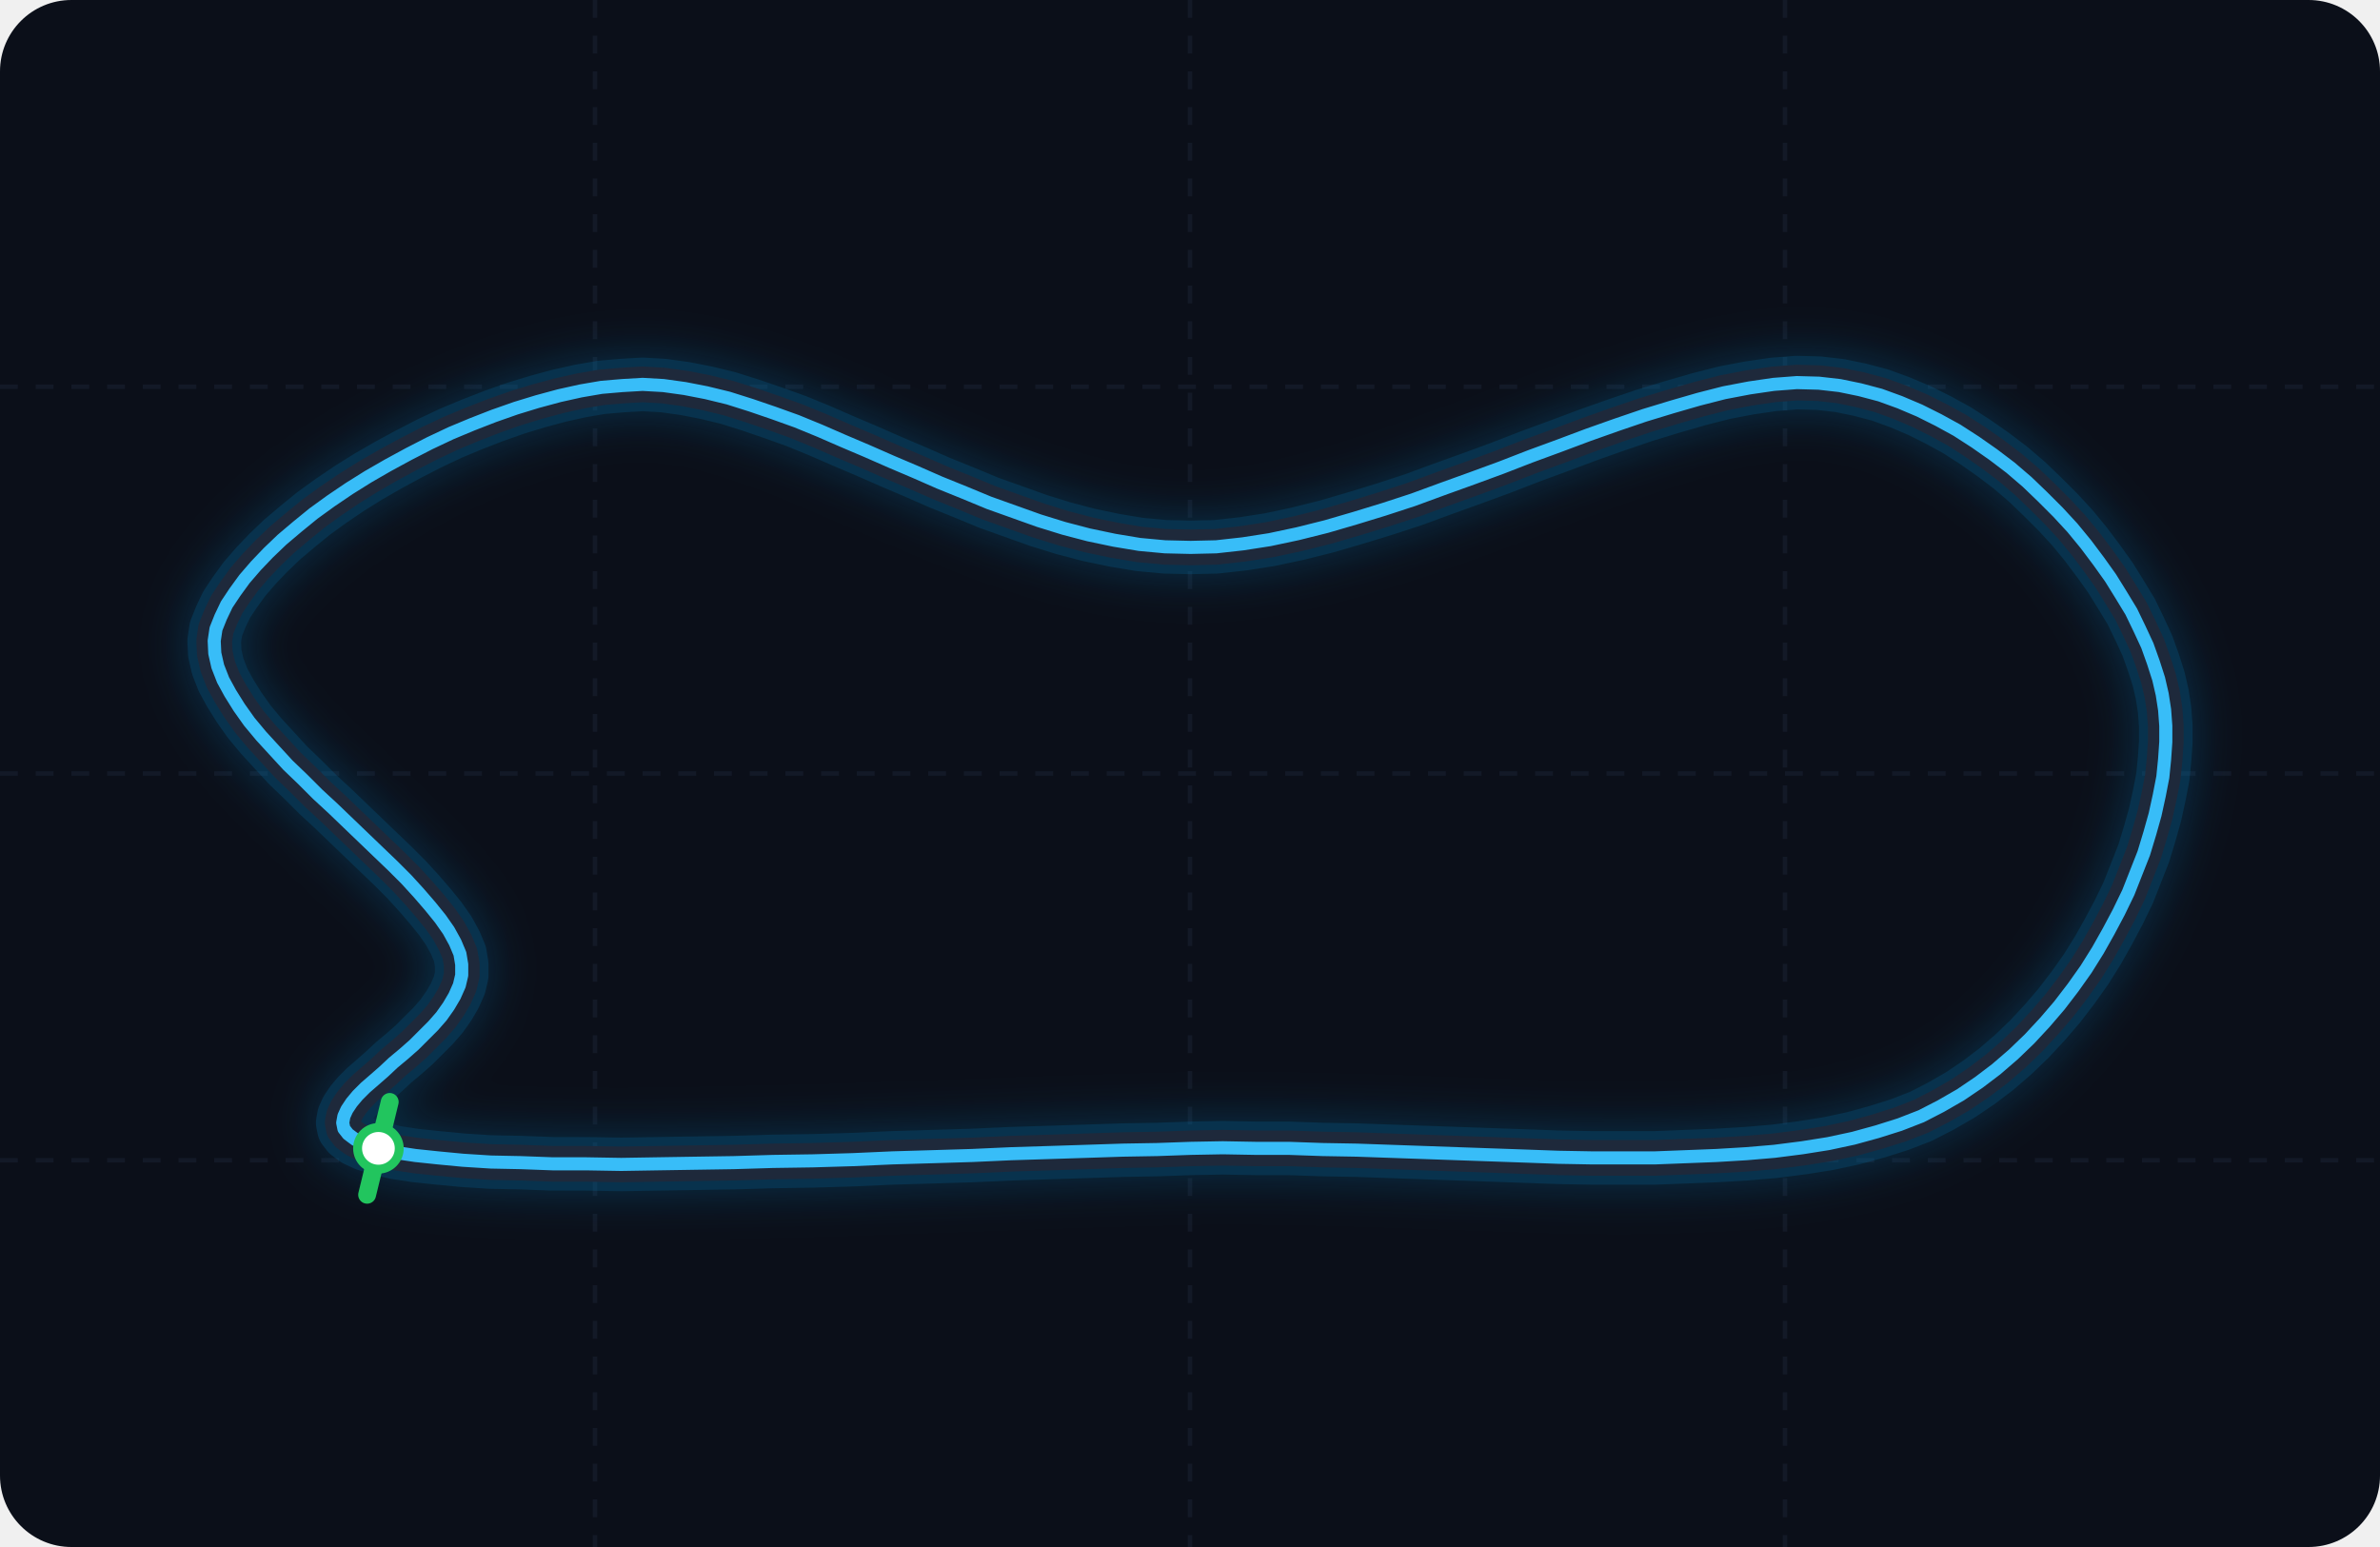
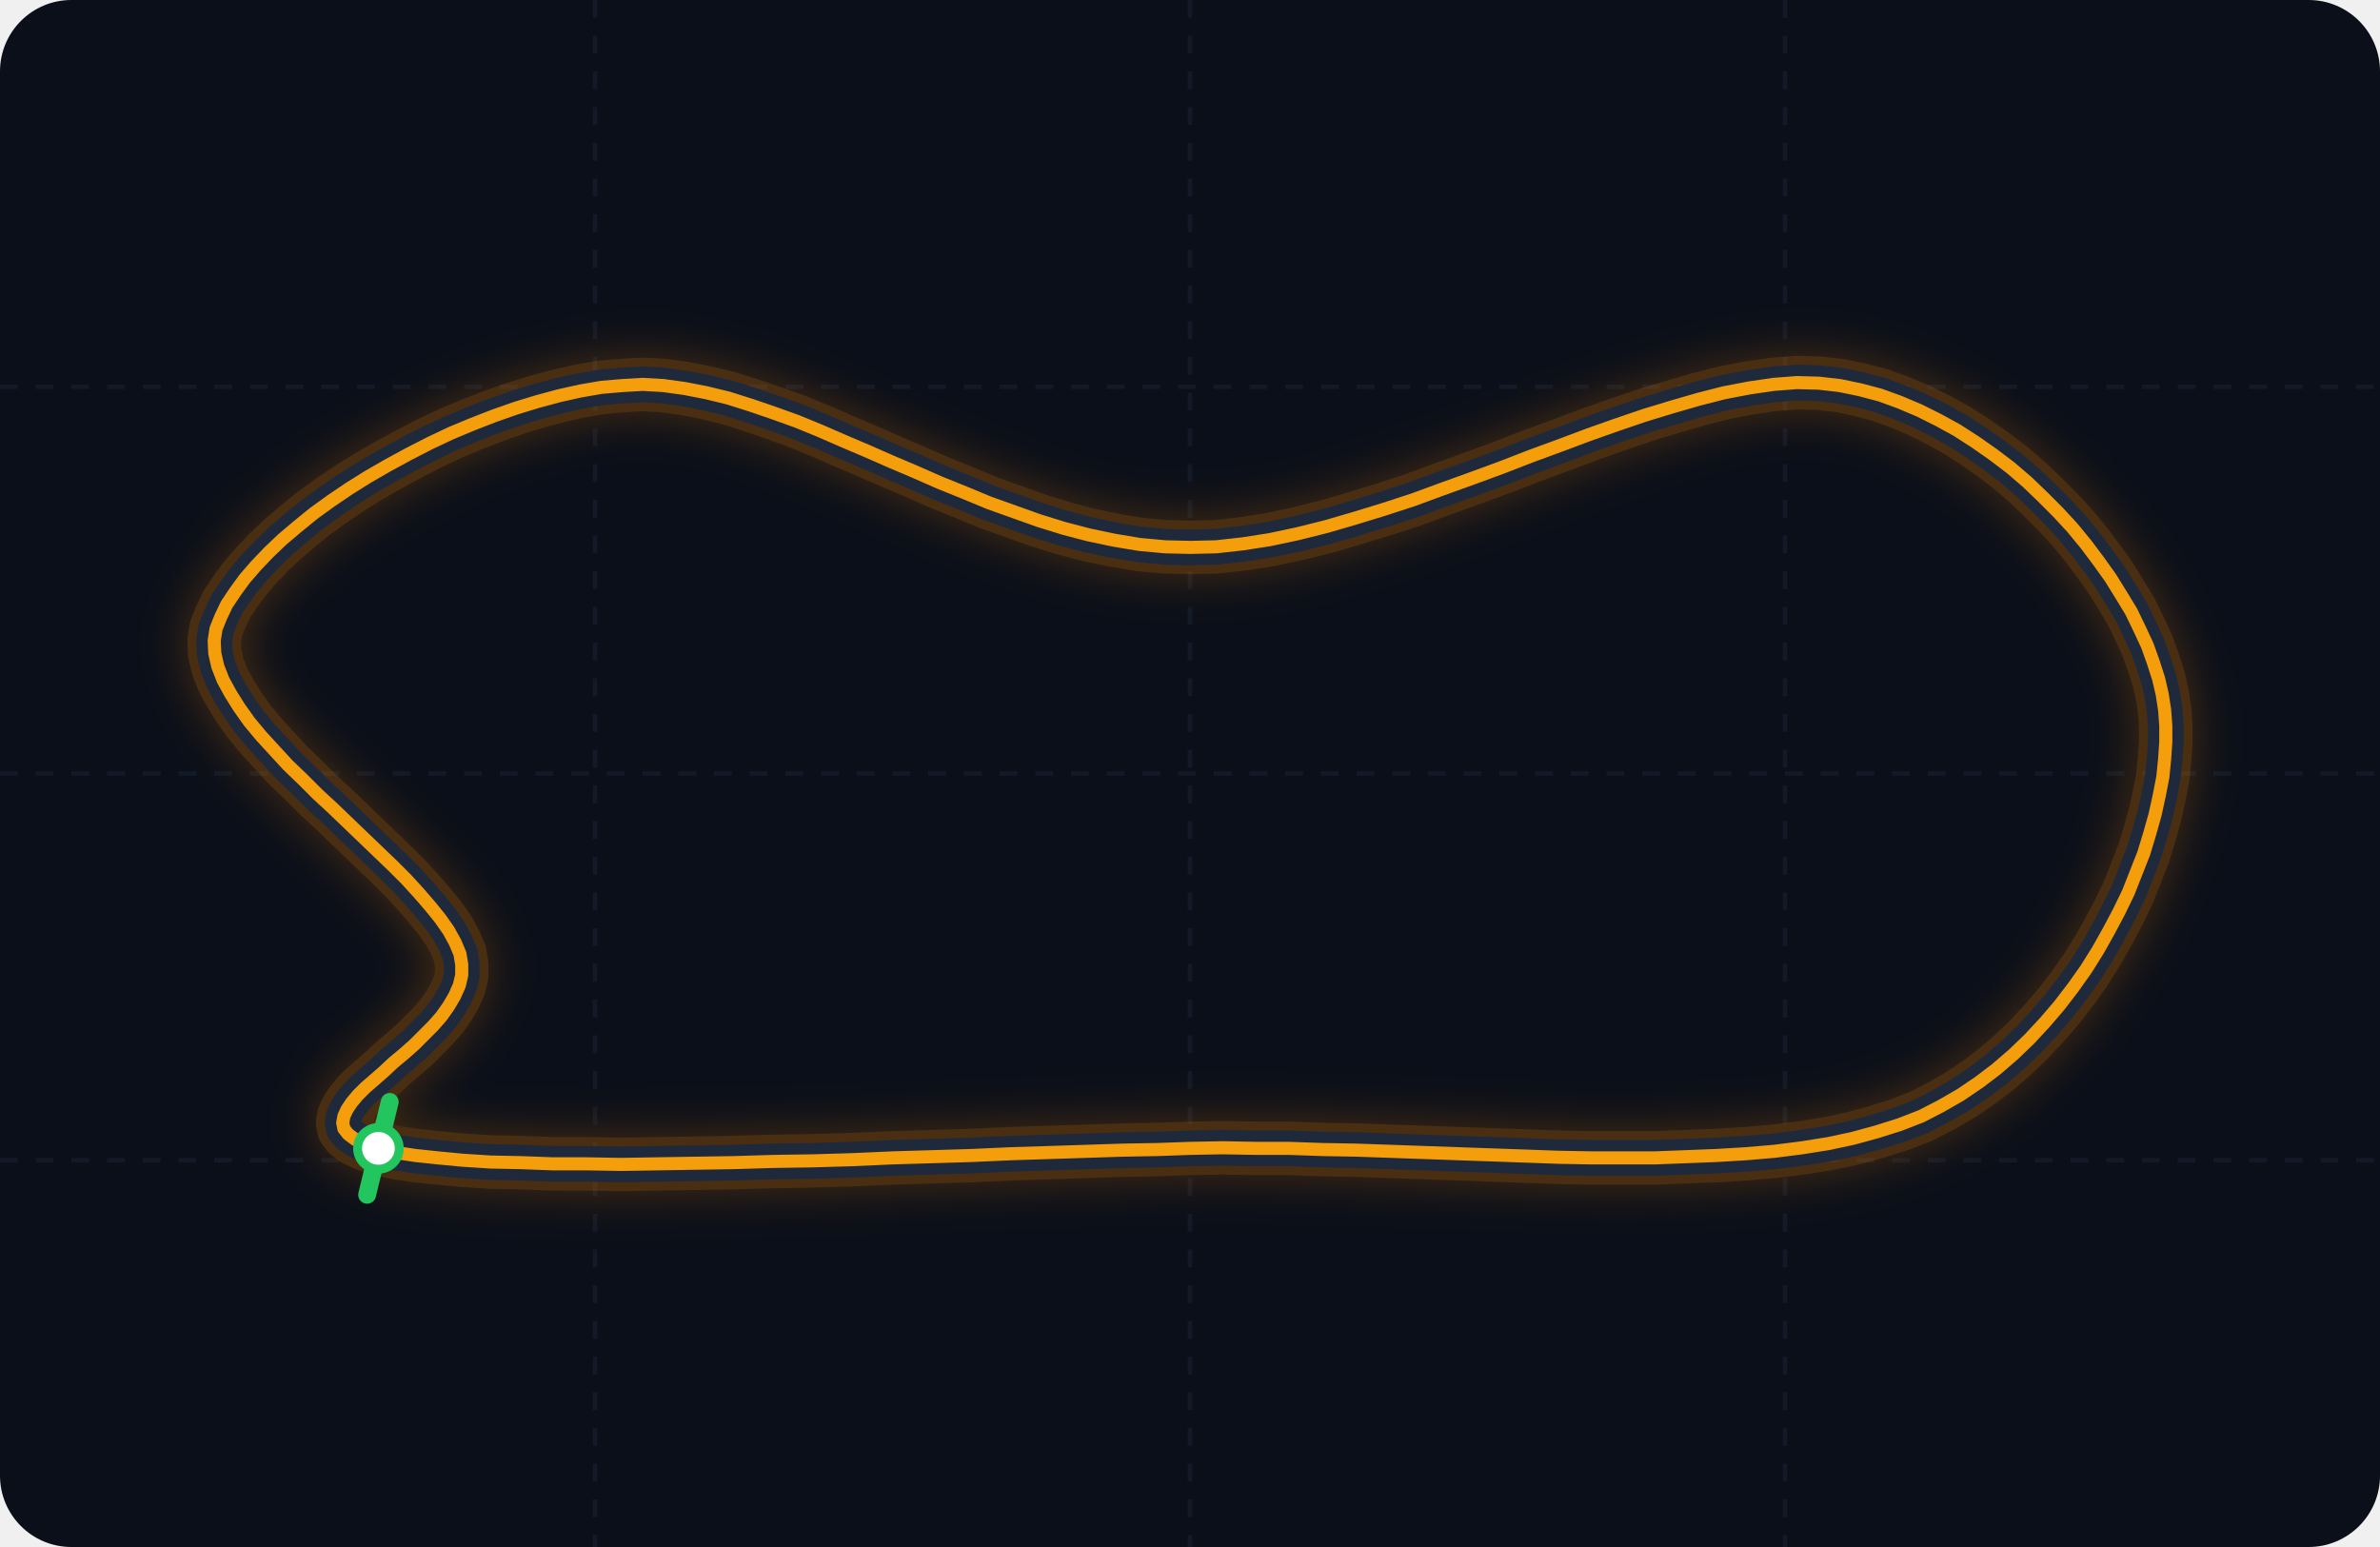
<svg xmlns="http://www.w3.org/2000/svg" viewBox="0 0 400 260" width="100%" height="100%" class="circuit-miniature">
  <defs>
-     <filter id="glow-extreme_offroad" x="-20%" y="-20%" width="140%" height="140%">
+     <filter id="glow-offroad" x="-20%" y="-20%" width="140%" height="140%">
      <feGaussianBlur stdDeviation="4" result="blur" />
      <feMerge>
        <feMergeNode in="blur" />
        <feMergeNode in="SourceGraphic" />
      </feMerge>
    </filter>
  </defs>
  <rect width="400" height="260" fill="#0b0f19" rx="12" />
  <path d="M 0 65 H 400 M 0 130 H 400 M 0 195 H 400 M 100 0 V 260 M 200 0 V 260 M 300 0 V 260" stroke="#1e293b" stroke-width="0.75" stroke-dasharray="3 3" opacity="0.4" />
-   <path d="M 63.6 193.0 L 66.5 193.7 L 69.8 194.2 L 73.6 194.6 L 77.8 195.0 L 82.5 195.3 L 87.5 195.4 L 92.9 195.6 L 98.5 195.6 L 104.4 195.7 L 110.5 195.6 L 116.8 195.5 L 123.3 195.4 L 129.9 195.2 L 136.6 195.1 L 143.3 194.9 L 150.0 194.6 L 156.8 194.4 L 163.4 194.2 L 170.0 193.9 L 176.4 193.7 L 182.6 193.5 L 188.7 193.3 L 194.5 193.2 L 200.1 193.0 L 205.5 192.9 L 211.0 193.0 L 216.6 193.0 L 222.3 193.2 L 228.0 193.3 L 233.7 193.5 L 239.4 193.7 L 245.0 193.9 L 250.7 194.1 L 256.4 194.3 L 261.9 194.5 L 267.4 194.6 L 272.9 194.6 L 278.2 194.6 L 283.4 194.4 L 288.5 194.2 L 293.5 193.9 L 298.2 193.5 L 302.9 192.9 L 307.3 192.2 L 311.5 191.3 L 315.5 190.2 L 319.3 189.0 L 322.9 187.6 L 326.2 185.9 L 329.5 184.0 L 332.6 181.9 L 335.5 179.7 L 338.4 177.2 L 341.1 174.6 L 343.7 171.8 L 346.1 169.0 L 348.4 166.0 L 350.6 162.9 L 352.6 159.7 L 354.4 156.5 L 356.1 153.3 L 357.7 150.0 L 359.0 146.7 L 360.3 143.4 L 361.3 140.1 L 362.2 136.9 L 362.9 133.7 L 363.5 130.6 L 363.8 127.6 L 364.0 124.7 L 364.0 122.0 L 363.8 119.3 L 363.4 116.7 L 362.8 114.1 L 361.9 111.3 L 360.9 108.5 L 359.6 105.7 L 358.2 102.8 L 356.5 100.0 L 354.7 97.1 L 352.7 94.3 L 350.6 91.5 L 348.3 88.7 L 345.9 86.1 L 343.3 83.5 L 340.7 81.0 L 337.9 78.6 L 335.0 76.4 L 332.0 74.3 L 328.9 72.3 L 325.8 70.6 L 322.6 69.0 L 319.3 67.6 L 316.0 66.4 L 312.6 65.5 L 309.2 64.8 L 305.7 64.4 L 302.0 64.3 L 298.1 64.6 L 294.0 65.2 L 289.8 66.0 L 285.5 67.1 L 281.0 68.4 L 276.4 69.8 L 271.7 71.4 L 266.9 73.1 L 262.1 74.9 L 257.2 76.7 L 252.3 78.6 L 247.4 80.4 L 242.4 82.2 L 237.5 84.0 L 232.6 85.6 L 227.7 87.1 L 222.9 88.5 L 218.1 89.7 L 213.4 90.7 L 208.9 91.4 L 204.4 91.9 L 200.1 92.0 L 195.8 91.9 L 191.5 91.5 L 187.3 90.8 L 183.0 89.9 L 178.8 88.8 L 174.6 87.5 L 170.4 86.0 L 166.2 84.5 L 162.1 82.8 L 157.9 81.1 L 153.8 79.3 L 149.8 77.6 L 145.7 75.8 L 141.7 74.1 L 137.8 72.4 L 133.9 70.8 L 130.0 69.4 L 126.2 68.1 L 122.4 66.9 L 118.7 66.0 L 115.1 65.3 L 111.5 64.8 L 108.0 64.6 L 104.6 64.8 L 101.1 65.1 L 97.6 65.7 L 94.0 66.5 L 90.3 67.5 L 86.7 68.6 L 83.0 69.9 L 79.4 71.3 L 75.8 72.8 L 72.2 74.5 L 68.7 76.3 L 65.2 78.2 L 61.9 80.1 L 58.7 82.1 L 55.6 84.2 L 52.7 86.3 L 50.0 88.5 L 47.4 90.7 L 45.1 92.9 L 43.0 95.1 L 41.1 97.3 L 39.5 99.5 L 38.1 101.6 L 37.1 103.7 L 36.3 105.7 L 36.0 107.7 L 36.1 109.8 L 36.6 112.0 L 37.5 114.3 L 38.7 116.5 L 40.2 118.9 L 41.9 121.3 L 43.9 123.7 L 46.1 126.1 L 48.4 128.6 L 50.9 131.0 L 53.4 133.5 L 56.0 135.9 L 58.6 138.4 L 61.1 140.8 L 63.6 143.2 L 66.0 145.5 L 68.3 147.8 L 70.4 150.1 L 72.3 152.3 L 74.0 154.4 L 75.4 156.4 L 76.5 158.4 L 77.3 160.3 L 77.6 162.1 L 77.6 163.9 L 77.2 165.6 L 76.4 167.4 L 75.4 169.1 L 74.2 170.8 L 72.8 172.4 L 71.2 174.0 L 69.6 175.6 L 67.9 177.1 L 66.1 178.6 L 64.5 180.1 L 62.9 181.5 L 61.4 182.8 L 60.1 184.1 L 59.1 185.3 L 58.3 186.5 L 57.8 187.6 L 57.6 188.7 L 57.8 189.7 L 58.5 190.6 L 59.7 191.5 L 61.4 192.3 L 63.6 193.0 Z" fill="none" stroke="#0284c7" stroke-width="9" stroke-linecap="round" stroke-linejoin="round" opacity="0.3" filter="url(#glow-extreme_offroad)" />
+   <path d="M 63.6 193.0 L 66.5 193.7 L 69.8 194.2 L 73.6 194.6 L 77.8 195.0 L 82.5 195.3 L 87.5 195.4 L 92.9 195.6 L 98.5 195.6 L 104.4 195.7 L 110.5 195.6 L 116.8 195.5 L 123.3 195.4 L 129.9 195.2 L 136.6 195.1 L 143.3 194.9 L 150.0 194.6 L 156.8 194.4 L 163.4 194.2 L 170.0 193.9 L 176.4 193.7 L 182.6 193.5 L 188.7 193.3 L 194.5 193.2 L 200.1 193.0 L 205.5 192.9 L 211.0 193.0 L 216.6 193.0 L 222.3 193.2 L 228.0 193.3 L 233.7 193.5 L 239.4 193.7 L 245.0 193.9 L 250.7 194.1 L 256.4 194.3 L 261.9 194.5 L 267.4 194.6 L 272.9 194.6 L 278.2 194.6 L 283.4 194.4 L 288.5 194.2 L 293.5 193.9 L 298.2 193.5 L 302.9 192.9 L 307.3 192.2 L 311.5 191.3 L 315.5 190.2 L 319.3 189.0 L 322.9 187.6 L 326.2 185.9 L 329.5 184.0 L 332.6 181.9 L 335.5 179.7 L 338.4 177.2 L 341.1 174.6 L 343.7 171.8 L 346.1 169.0 L 348.4 166.0 L 350.6 162.9 L 352.6 159.7 L 354.4 156.5 L 356.1 153.3 L 357.7 150.0 L 359.0 146.7 L 360.3 143.4 L 361.3 140.1 L 362.2 136.9 L 362.9 133.7 L 363.5 130.6 L 363.8 127.6 L 364.0 124.7 L 364.0 122.0 L 363.8 119.3 L 363.4 116.7 L 362.8 114.1 L 361.9 111.3 L 360.9 108.5 L 359.6 105.7 L 358.2 102.8 L 356.5 100.0 L 354.7 97.1 L 352.7 94.3 L 350.6 91.5 L 348.3 88.7 L 345.9 86.1 L 343.3 83.5 L 340.7 81.0 L 337.9 78.6 L 335.0 76.4 L 332.0 74.3 L 328.9 72.3 L 325.8 70.6 L 322.6 69.0 L 319.3 67.6 L 316.0 66.4 L 312.6 65.5 L 309.2 64.8 L 305.7 64.4 L 302.0 64.3 L 298.1 64.6 L 294.0 65.2 L 289.8 66.0 L 285.5 67.1 L 281.0 68.4 L 276.4 69.8 L 271.7 71.4 L 266.9 73.1 L 262.1 74.9 L 257.2 76.7 L 252.3 78.6 L 247.4 80.4 L 242.4 82.2 L 237.5 84.0 L 232.6 85.6 L 227.7 87.1 L 222.9 88.5 L 218.1 89.7 L 213.4 90.7 L 208.9 91.4 L 204.4 91.9 L 200.1 92.0 L 195.8 91.9 L 191.5 91.5 L 187.3 90.8 L 183.0 89.9 L 178.8 88.8 L 174.6 87.5 L 170.4 86.0 L 166.2 84.5 L 162.1 82.8 L 157.9 81.1 L 153.8 79.3 L 149.8 77.6 L 145.7 75.8 L 141.7 74.1 L 137.8 72.4 L 133.9 70.8 L 130.0 69.4 L 126.2 68.1 L 122.4 66.9 L 118.7 66.0 L 115.1 65.3 L 111.5 64.8 L 108.0 64.6 L 104.6 64.8 L 101.1 65.1 L 97.6 65.7 L 94.0 66.5 L 90.3 67.5 L 86.7 68.6 L 83.0 69.9 L 79.4 71.3 L 75.8 72.8 L 72.2 74.5 L 68.7 76.3 L 65.2 78.2 L 61.9 80.1 L 58.7 82.1 L 55.6 84.2 L 52.7 86.3 L 50.0 88.5 L 47.4 90.7 L 45.1 92.9 L 43.0 95.1 L 41.1 97.3 L 39.5 99.5 L 38.1 101.6 L 37.1 103.7 L 36.3 105.7 L 36.0 107.7 L 36.1 109.8 L 36.6 112.0 L 37.5 114.3 L 38.7 116.5 L 40.2 118.9 L 41.9 121.3 L 43.9 123.7 L 46.1 126.1 L 48.4 128.6 L 50.9 131.0 L 53.4 133.5 L 56.0 135.9 L 58.6 138.4 L 61.1 140.8 L 63.6 143.2 L 66.0 145.5 L 68.3 147.8 L 70.4 150.1 L 72.3 152.3 L 74.0 154.4 L 75.4 156.4 L 76.5 158.4 L 77.3 160.3 L 77.6 162.1 L 77.6 163.9 L 77.2 165.6 L 76.4 167.4 L 75.4 169.1 L 74.2 170.8 L 72.8 172.4 L 71.2 174.0 L 69.6 175.6 L 67.9 177.1 L 66.1 178.6 L 64.5 180.1 L 62.9 181.5 L 61.4 182.8 L 60.1 184.1 L 59.1 185.3 L 58.3 186.5 L 57.8 187.6 L 57.6 188.7 L 57.8 189.7 L 58.5 190.6 L 59.7 191.5 L 61.4 192.3 L 63.6 193.0 Z" fill="none" stroke="#d97706" stroke-width="9" stroke-linecap="round" stroke-linejoin="round" opacity="0.3" filter="url(#glow-offroad)" />
  <path d="M 63.6 193.0 L 66.5 193.7 L 69.8 194.2 L 73.6 194.6 L 77.8 195.0 L 82.5 195.3 L 87.5 195.4 L 92.9 195.6 L 98.5 195.6 L 104.4 195.7 L 110.5 195.6 L 116.8 195.5 L 123.3 195.4 L 129.9 195.2 L 136.6 195.1 L 143.3 194.9 L 150.0 194.6 L 156.8 194.4 L 163.4 194.2 L 170.0 193.9 L 176.4 193.7 L 182.6 193.5 L 188.7 193.3 L 194.5 193.2 L 200.1 193.0 L 205.5 192.9 L 211.0 193.0 L 216.6 193.0 L 222.3 193.2 L 228.0 193.3 L 233.7 193.5 L 239.4 193.7 L 245.0 193.9 L 250.7 194.1 L 256.4 194.3 L 261.9 194.5 L 267.4 194.6 L 272.9 194.6 L 278.2 194.6 L 283.4 194.4 L 288.5 194.2 L 293.5 193.9 L 298.2 193.5 L 302.9 192.9 L 307.3 192.2 L 311.5 191.3 L 315.5 190.2 L 319.3 189.0 L 322.9 187.6 L 326.2 185.9 L 329.5 184.0 L 332.6 181.9 L 335.5 179.7 L 338.4 177.2 L 341.1 174.6 L 343.7 171.8 L 346.1 169.0 L 348.4 166.0 L 350.6 162.9 L 352.6 159.7 L 354.4 156.5 L 356.1 153.3 L 357.7 150.0 L 359.0 146.7 L 360.3 143.4 L 361.3 140.1 L 362.2 136.9 L 362.9 133.7 L 363.5 130.6 L 363.8 127.6 L 364.0 124.7 L 364.0 122.0 L 363.8 119.3 L 363.4 116.7 L 362.8 114.1 L 361.9 111.3 L 360.9 108.5 L 359.6 105.7 L 358.2 102.8 L 356.5 100.0 L 354.7 97.1 L 352.7 94.3 L 350.6 91.5 L 348.3 88.7 L 345.9 86.1 L 343.3 83.5 L 340.7 81.0 L 337.9 78.6 L 335.0 76.4 L 332.0 74.3 L 328.9 72.3 L 325.8 70.6 L 322.6 69.0 L 319.3 67.6 L 316.0 66.4 L 312.6 65.5 L 309.2 64.8 L 305.7 64.4 L 302.0 64.3 L 298.1 64.6 L 294.0 65.2 L 289.8 66.0 L 285.5 67.1 L 281.0 68.4 L 276.4 69.8 L 271.7 71.4 L 266.9 73.1 L 262.1 74.9 L 257.2 76.7 L 252.3 78.6 L 247.4 80.4 L 242.4 82.2 L 237.5 84.0 L 232.6 85.6 L 227.7 87.1 L 222.9 88.5 L 218.1 89.7 L 213.4 90.7 L 208.9 91.4 L 204.4 91.9 L 200.1 92.0 L 195.8 91.9 L 191.5 91.5 L 187.3 90.8 L 183.0 89.9 L 178.8 88.8 L 174.6 87.5 L 170.4 86.0 L 166.2 84.5 L 162.1 82.8 L 157.9 81.1 L 153.8 79.3 L 149.8 77.6 L 145.7 75.8 L 141.7 74.1 L 137.8 72.4 L 133.9 70.8 L 130.0 69.4 L 126.2 68.1 L 122.4 66.9 L 118.7 66.0 L 115.1 65.3 L 111.5 64.8 L 108.0 64.6 L 104.6 64.8 L 101.1 65.1 L 97.6 65.7 L 94.0 66.5 L 90.3 67.5 L 86.7 68.6 L 83.0 69.9 L 79.4 71.3 L 75.8 72.8 L 72.2 74.5 L 68.7 76.3 L 65.2 78.2 L 61.9 80.1 L 58.7 82.1 L 55.6 84.2 L 52.7 86.3 L 50.0 88.5 L 47.4 90.7 L 45.1 92.9 L 43.0 95.1 L 41.1 97.3 L 39.5 99.5 L 38.1 101.6 L 37.1 103.7 L 36.3 105.7 L 36.0 107.7 L 36.1 109.8 L 36.6 112.0 L 37.5 114.3 L 38.7 116.5 L 40.2 118.9 L 41.9 121.3 L 43.9 123.7 L 46.1 126.1 L 48.4 128.6 L 50.9 131.0 L 53.4 133.5 L 56.0 135.9 L 58.6 138.4 L 61.1 140.8 L 63.6 143.2 L 66.0 145.5 L 68.3 147.8 L 70.4 150.1 L 72.3 152.3 L 74.0 154.4 L 75.4 156.4 L 76.5 158.4 L 77.3 160.3 L 77.6 162.1 L 77.6 163.9 L 77.2 165.6 L 76.4 167.4 L 75.4 169.1 L 74.2 170.8 L 72.8 172.4 L 71.2 174.0 L 69.6 175.6 L 67.9 177.1 L 66.1 178.6 L 64.5 180.1 L 62.9 181.5 L 61.4 182.8 L 60.1 184.1 L 59.1 185.3 L 58.3 186.5 L 57.8 187.6 L 57.6 188.7 L 57.8 189.7 L 58.5 190.6 L 59.7 191.5 L 61.4 192.3 L 63.6 193.0 Z" fill="none" stroke="#1e293b" stroke-width="6" stroke-linecap="round" stroke-linejoin="round" />
-   <path d="M 63.6 193.0 L 66.5 193.7 L 69.8 194.2 L 73.6 194.6 L 77.8 195.0 L 82.5 195.3 L 87.5 195.4 L 92.9 195.6 L 98.5 195.6 L 104.4 195.7 L 110.5 195.6 L 116.8 195.5 L 123.3 195.4 L 129.9 195.2 L 136.6 195.1 L 143.3 194.9 L 150.0 194.6 L 156.8 194.4 L 163.4 194.2 L 170.0 193.9 L 176.4 193.7 L 182.6 193.5 L 188.7 193.3 L 194.5 193.2 L 200.1 193.0 L 205.5 192.9 L 211.0 193.0 L 216.6 193.0 L 222.3 193.2 L 228.0 193.3 L 233.7 193.5 L 239.4 193.7 L 245.0 193.9 L 250.7 194.1 L 256.4 194.3 L 261.9 194.5 L 267.4 194.6 L 272.9 194.6 L 278.2 194.6 L 283.4 194.4 L 288.5 194.2 L 293.5 193.9 L 298.2 193.5 L 302.9 192.9 L 307.3 192.2 L 311.5 191.3 L 315.5 190.2 L 319.3 189.0 L 322.9 187.6 L 326.2 185.9 L 329.5 184.0 L 332.6 181.9 L 335.5 179.7 L 338.4 177.2 L 341.1 174.6 L 343.7 171.8 L 346.1 169.0 L 348.4 166.0 L 350.6 162.9 L 352.6 159.7 L 354.4 156.5 L 356.1 153.3 L 357.7 150.0 L 359.0 146.7 L 360.3 143.4 L 361.3 140.1 L 362.2 136.9 L 362.9 133.7 L 363.5 130.6 L 363.8 127.6 L 364.0 124.7 L 364.0 122.0 L 363.8 119.3 L 363.4 116.7 L 362.8 114.1 L 361.9 111.3 L 360.9 108.5 L 359.6 105.7 L 358.2 102.8 L 356.5 100.0 L 354.7 97.1 L 352.7 94.3 L 350.6 91.5 L 348.3 88.7 L 345.9 86.1 L 343.3 83.5 L 340.7 81.0 L 337.9 78.6 L 335.0 76.4 L 332.0 74.3 L 328.9 72.3 L 325.8 70.6 L 322.6 69.0 L 319.3 67.6 L 316.0 66.4 L 312.6 65.5 L 309.2 64.8 L 305.7 64.4 L 302.0 64.3 L 298.1 64.6 L 294.0 65.2 L 289.8 66.0 L 285.5 67.1 L 281.0 68.4 L 276.4 69.8 L 271.7 71.4 L 266.9 73.1 L 262.1 74.9 L 257.2 76.7 L 252.3 78.6 L 247.4 80.4 L 242.4 82.2 L 237.5 84.0 L 232.6 85.6 L 227.7 87.1 L 222.9 88.5 L 218.1 89.7 L 213.4 90.7 L 208.9 91.4 L 204.4 91.9 L 200.1 92.0 L 195.8 91.9 L 191.5 91.5 L 187.3 90.8 L 183.0 89.9 L 178.8 88.8 L 174.6 87.5 L 170.4 86.0 L 166.2 84.5 L 162.1 82.8 L 157.9 81.1 L 153.8 79.3 L 149.8 77.6 L 145.7 75.8 L 141.7 74.1 L 137.8 72.4 L 133.9 70.8 L 130.0 69.4 L 126.2 68.1 L 122.4 66.9 L 118.7 66.0 L 115.1 65.3 L 111.5 64.8 L 108.0 64.6 L 104.6 64.8 L 101.1 65.1 L 97.6 65.7 L 94.0 66.5 L 90.3 67.5 L 86.7 68.6 L 83.0 69.9 L 79.4 71.3 L 75.8 72.8 L 72.2 74.5 L 68.7 76.3 L 65.2 78.2 L 61.9 80.1 L 58.7 82.1 L 55.6 84.2 L 52.7 86.3 L 50.0 88.5 L 47.4 90.7 L 45.1 92.9 L 43.0 95.1 L 41.1 97.3 L 39.5 99.5 L 38.1 101.6 L 37.1 103.7 L 36.3 105.7 L 36.0 107.7 L 36.1 109.8 L 36.6 112.0 L 37.5 114.3 L 38.7 116.5 L 40.2 118.9 L 41.9 121.3 L 43.9 123.7 L 46.1 126.1 L 48.4 128.6 L 50.9 131.0 L 53.4 133.5 L 56.0 135.9 L 58.6 138.4 L 61.1 140.8 L 63.6 143.2 L 66.0 145.5 L 68.3 147.8 L 70.4 150.1 L 72.3 152.3 L 74.0 154.4 L 75.4 156.4 L 76.5 158.4 L 77.3 160.3 L 77.6 162.1 L 77.6 163.9 L 77.2 165.6 L 76.4 167.4 L 75.4 169.1 L 74.2 170.8 L 72.8 172.4 L 71.2 174.0 L 69.6 175.6 L 67.9 177.1 L 66.1 178.6 L 64.5 180.1 L 62.9 181.5 L 61.4 182.8 L 60.1 184.1 L 59.1 185.3 L 58.3 186.5 L 57.8 187.6 L 57.6 188.7 L 57.8 189.7 L 58.5 190.6 L 59.7 191.5 L 61.4 192.3 L 63.6 193.0 Z" fill="none" stroke="#38bdf8" stroke-width="2.2" stroke-linecap="round" stroke-linejoin="round" />
+   <path d="M 63.6 193.0 L 66.5 193.7 L 69.8 194.2 L 73.6 194.6 L 77.8 195.0 L 82.5 195.3 L 87.5 195.4 L 92.9 195.6 L 98.5 195.6 L 104.4 195.7 L 110.5 195.6 L 116.8 195.5 L 123.3 195.4 L 129.9 195.2 L 136.6 195.1 L 143.3 194.9 L 150.0 194.6 L 156.8 194.4 L 163.4 194.2 L 170.0 193.9 L 176.4 193.7 L 182.6 193.5 L 188.7 193.3 L 194.5 193.2 L 200.1 193.0 L 205.5 192.9 L 211.0 193.0 L 216.6 193.0 L 222.3 193.2 L 228.0 193.3 L 233.7 193.5 L 239.4 193.7 L 245.0 193.9 L 250.7 194.1 L 256.4 194.3 L 261.9 194.5 L 267.4 194.6 L 272.9 194.6 L 278.2 194.6 L 283.4 194.4 L 288.5 194.2 L 293.5 193.9 L 298.2 193.5 L 302.9 192.9 L 307.3 192.2 L 311.5 191.3 L 315.5 190.2 L 319.3 189.0 L 322.9 187.6 L 326.2 185.9 L 329.5 184.0 L 332.6 181.9 L 335.5 179.7 L 338.4 177.2 L 341.1 174.6 L 343.7 171.8 L 346.1 169.0 L 348.4 166.0 L 350.6 162.9 L 352.6 159.7 L 354.4 156.5 L 356.1 153.3 L 357.7 150.0 L 359.0 146.7 L 360.3 143.4 L 361.3 140.1 L 362.2 136.9 L 362.9 133.7 L 363.5 130.6 L 363.8 127.6 L 364.0 124.7 L 364.0 122.0 L 363.8 119.3 L 363.4 116.7 L 362.8 114.1 L 361.9 111.3 L 360.9 108.5 L 359.6 105.7 L 358.2 102.8 L 356.5 100.0 L 354.7 97.1 L 352.7 94.3 L 350.6 91.5 L 348.3 88.7 L 345.9 86.1 L 343.3 83.5 L 340.7 81.0 L 337.9 78.6 L 335.0 76.4 L 332.0 74.3 L 328.9 72.3 L 325.8 70.6 L 322.6 69.0 L 319.3 67.6 L 316.0 66.4 L 312.6 65.5 L 309.2 64.8 L 305.7 64.4 L 302.0 64.3 L 298.1 64.6 L 294.0 65.2 L 289.8 66.0 L 285.5 67.1 L 281.0 68.4 L 276.4 69.8 L 271.7 71.4 L 266.9 73.1 L 262.1 74.9 L 257.2 76.7 L 252.3 78.6 L 247.4 80.4 L 242.4 82.2 L 237.5 84.0 L 232.6 85.6 L 227.7 87.1 L 222.9 88.5 L 218.1 89.7 L 213.4 90.7 L 208.9 91.4 L 204.4 91.9 L 200.1 92.0 L 195.8 91.9 L 191.5 91.5 L 187.3 90.8 L 183.0 89.9 L 178.8 88.8 L 174.6 87.5 L 170.4 86.0 L 166.2 84.5 L 162.1 82.8 L 157.9 81.1 L 153.8 79.3 L 149.8 77.6 L 145.7 75.8 L 141.7 74.1 L 137.8 72.4 L 133.9 70.8 L 130.0 69.4 L 126.2 68.1 L 122.4 66.9 L 118.7 66.0 L 115.1 65.3 L 111.5 64.8 L 108.0 64.6 L 104.6 64.8 L 101.1 65.1 L 97.6 65.7 L 94.0 66.5 L 90.3 67.5 L 86.7 68.6 L 83.0 69.9 L 79.4 71.3 L 75.8 72.8 L 72.2 74.5 L 68.7 76.3 L 65.2 78.2 L 61.9 80.1 L 58.7 82.1 L 55.6 84.2 L 52.7 86.3 L 50.0 88.5 L 47.4 90.7 L 45.1 92.9 L 43.0 95.1 L 41.1 97.3 L 39.5 99.5 L 38.1 101.6 L 37.1 103.7 L 36.3 105.7 L 36.0 107.7 L 36.1 109.8 L 36.6 112.0 L 37.5 114.3 L 38.7 116.5 L 40.2 118.9 L 41.9 121.3 L 43.9 123.7 L 46.1 126.1 L 48.4 128.6 L 50.9 131.0 L 53.4 133.5 L 56.0 135.9 L 58.6 138.4 L 61.1 140.8 L 63.6 143.2 L 66.0 145.5 L 68.3 147.8 L 70.4 150.1 L 72.3 152.3 L 74.0 154.4 L 75.4 156.4 L 76.5 158.4 L 77.3 160.3 L 77.6 162.1 L 77.6 163.9 L 77.2 165.6 L 76.4 167.4 L 75.4 169.1 L 74.2 170.8 L 72.8 172.4 L 71.2 174.0 L 69.6 175.6 L 67.9 177.1 L 66.1 178.6 L 64.5 180.1 L 62.9 181.5 L 61.4 182.8 L 60.1 184.1 L 59.1 185.3 L 58.3 186.5 L 57.8 187.6 L 57.6 188.7 L 57.8 189.7 L 58.5 190.6 L 59.7 191.5 L 61.4 192.3 L 63.6 193.0 Z" fill="none" stroke="#f59e0b" stroke-width="2.2" stroke-linecap="round" stroke-linejoin="round" />
  <line x1="65.5" y1="185.2" x2="61.7" y2="200.8" stroke="#22c55e" stroke-width="3" stroke-linecap="round" />
  <circle cx="63.6" cy="193.0" r="3.5" fill="#ffffff" stroke="#22c55e" stroke-width="1.5" />
</svg>
